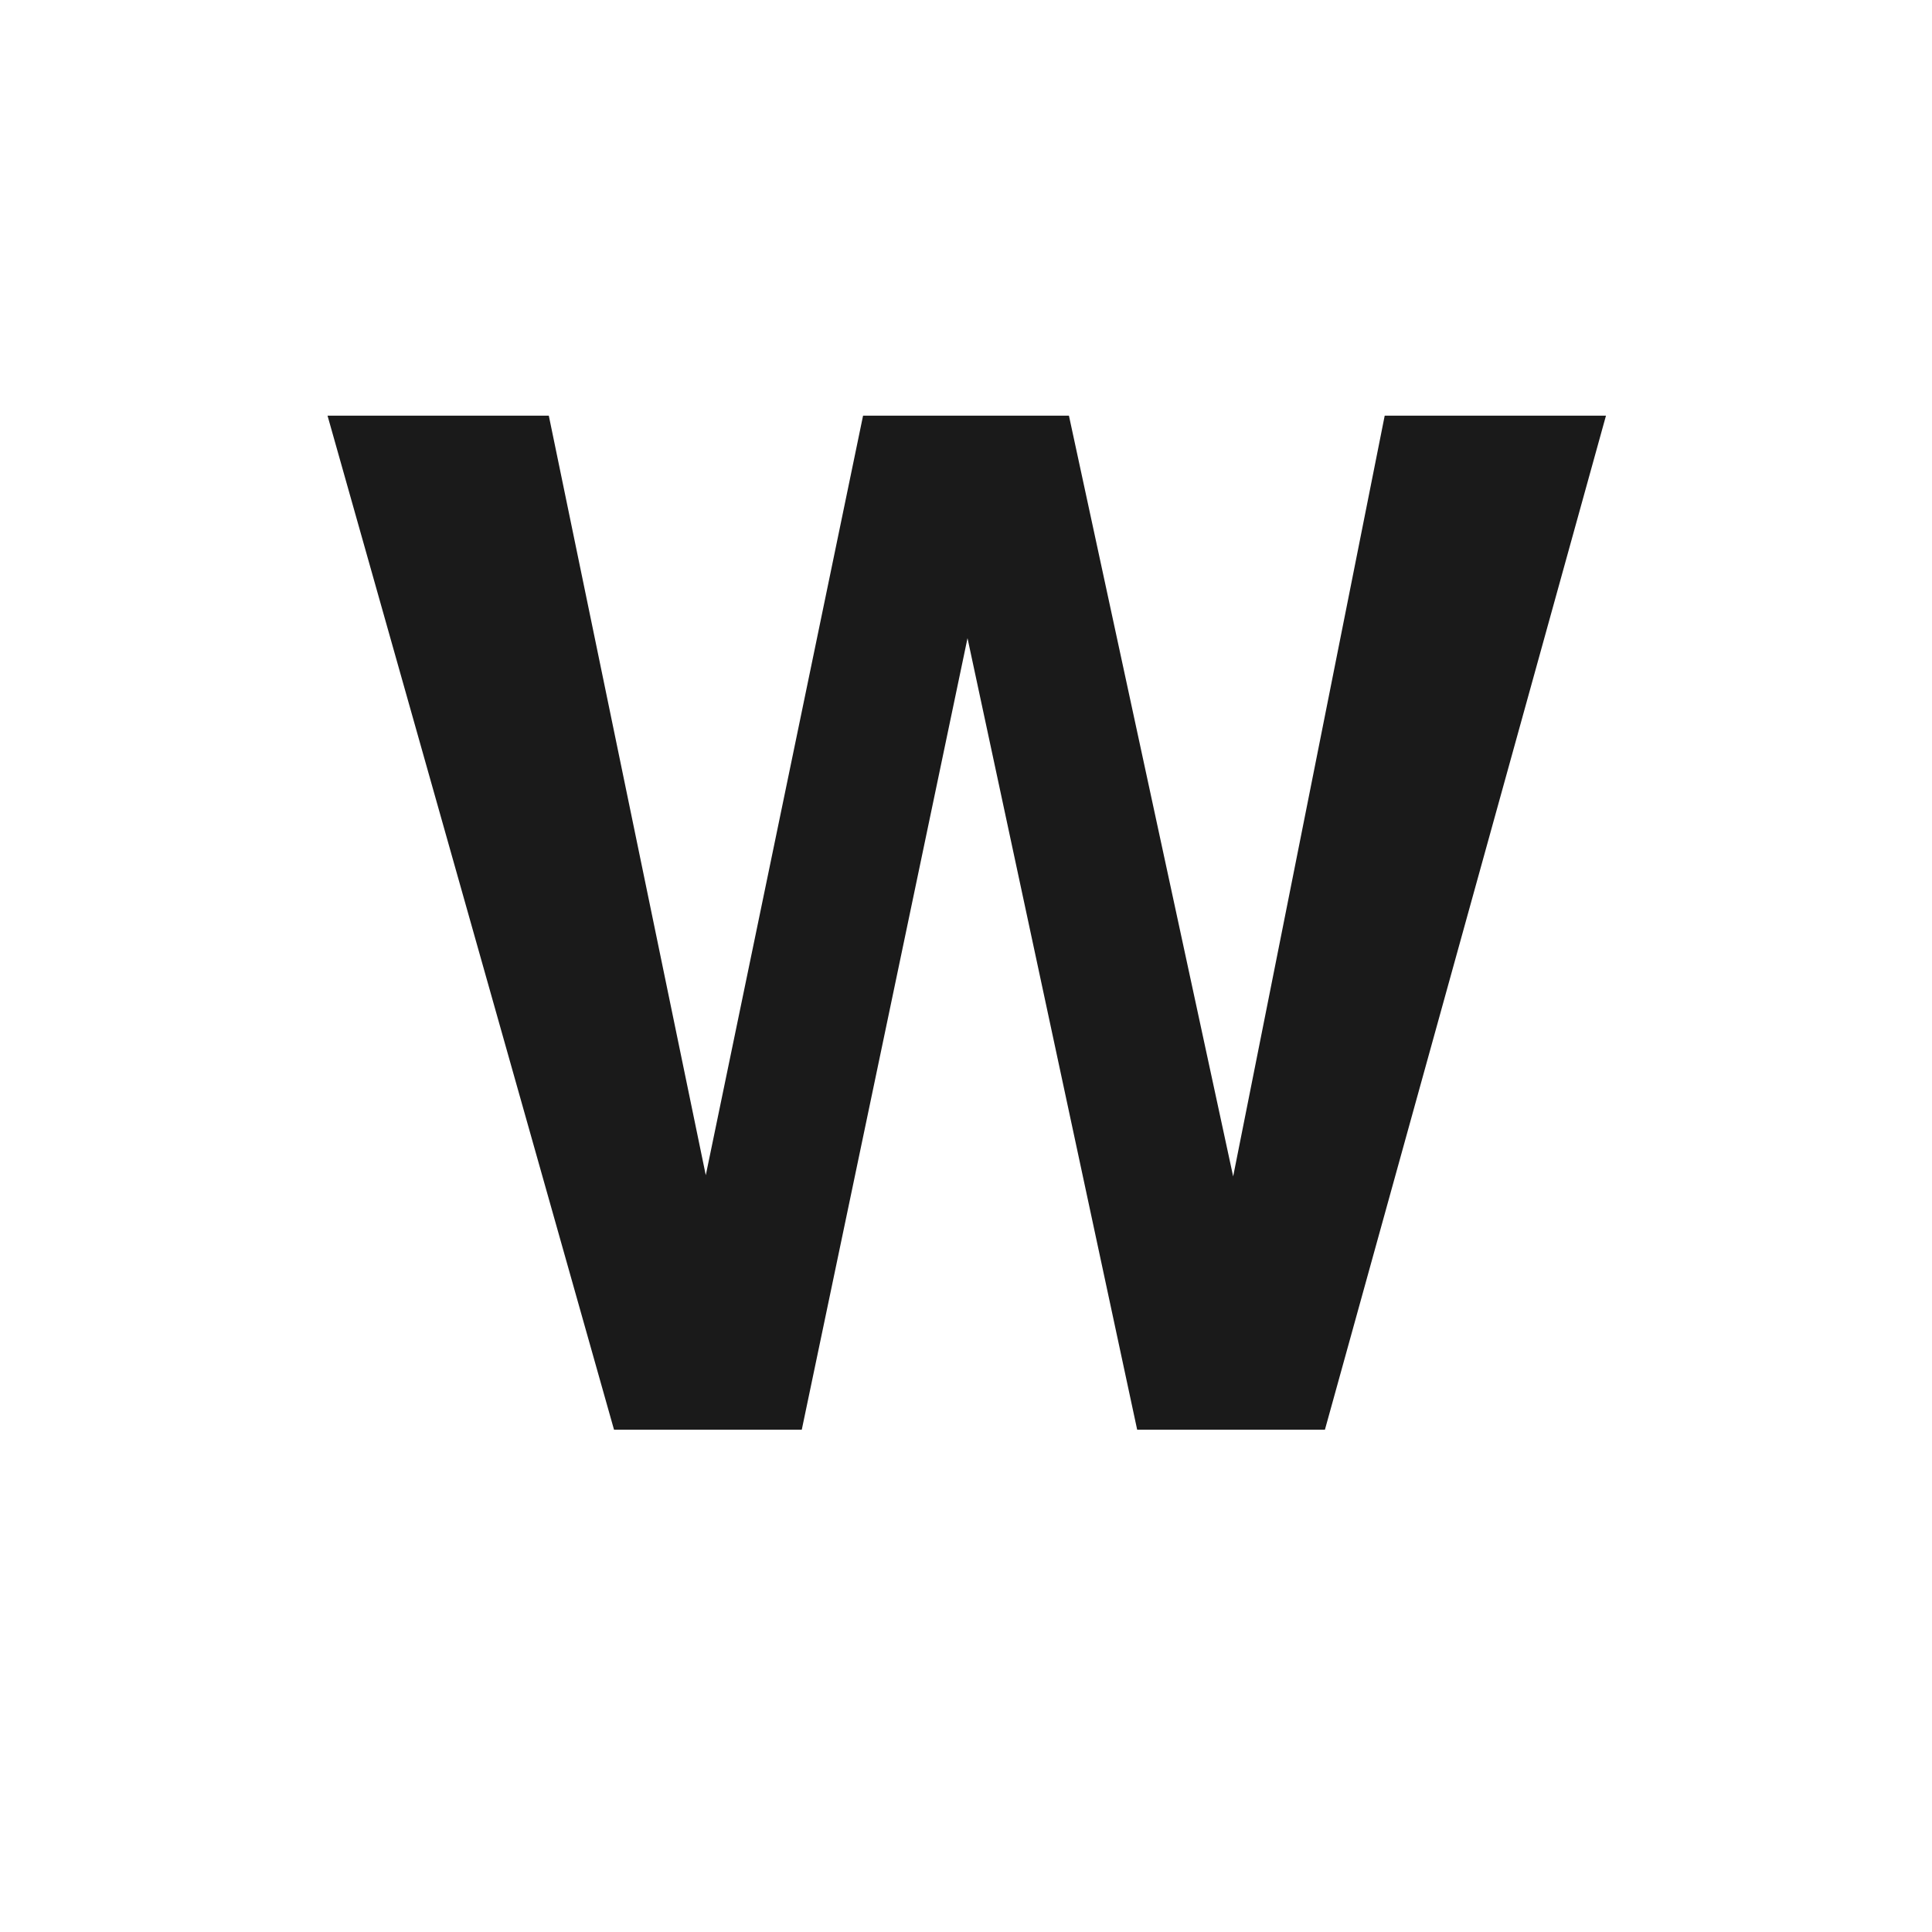
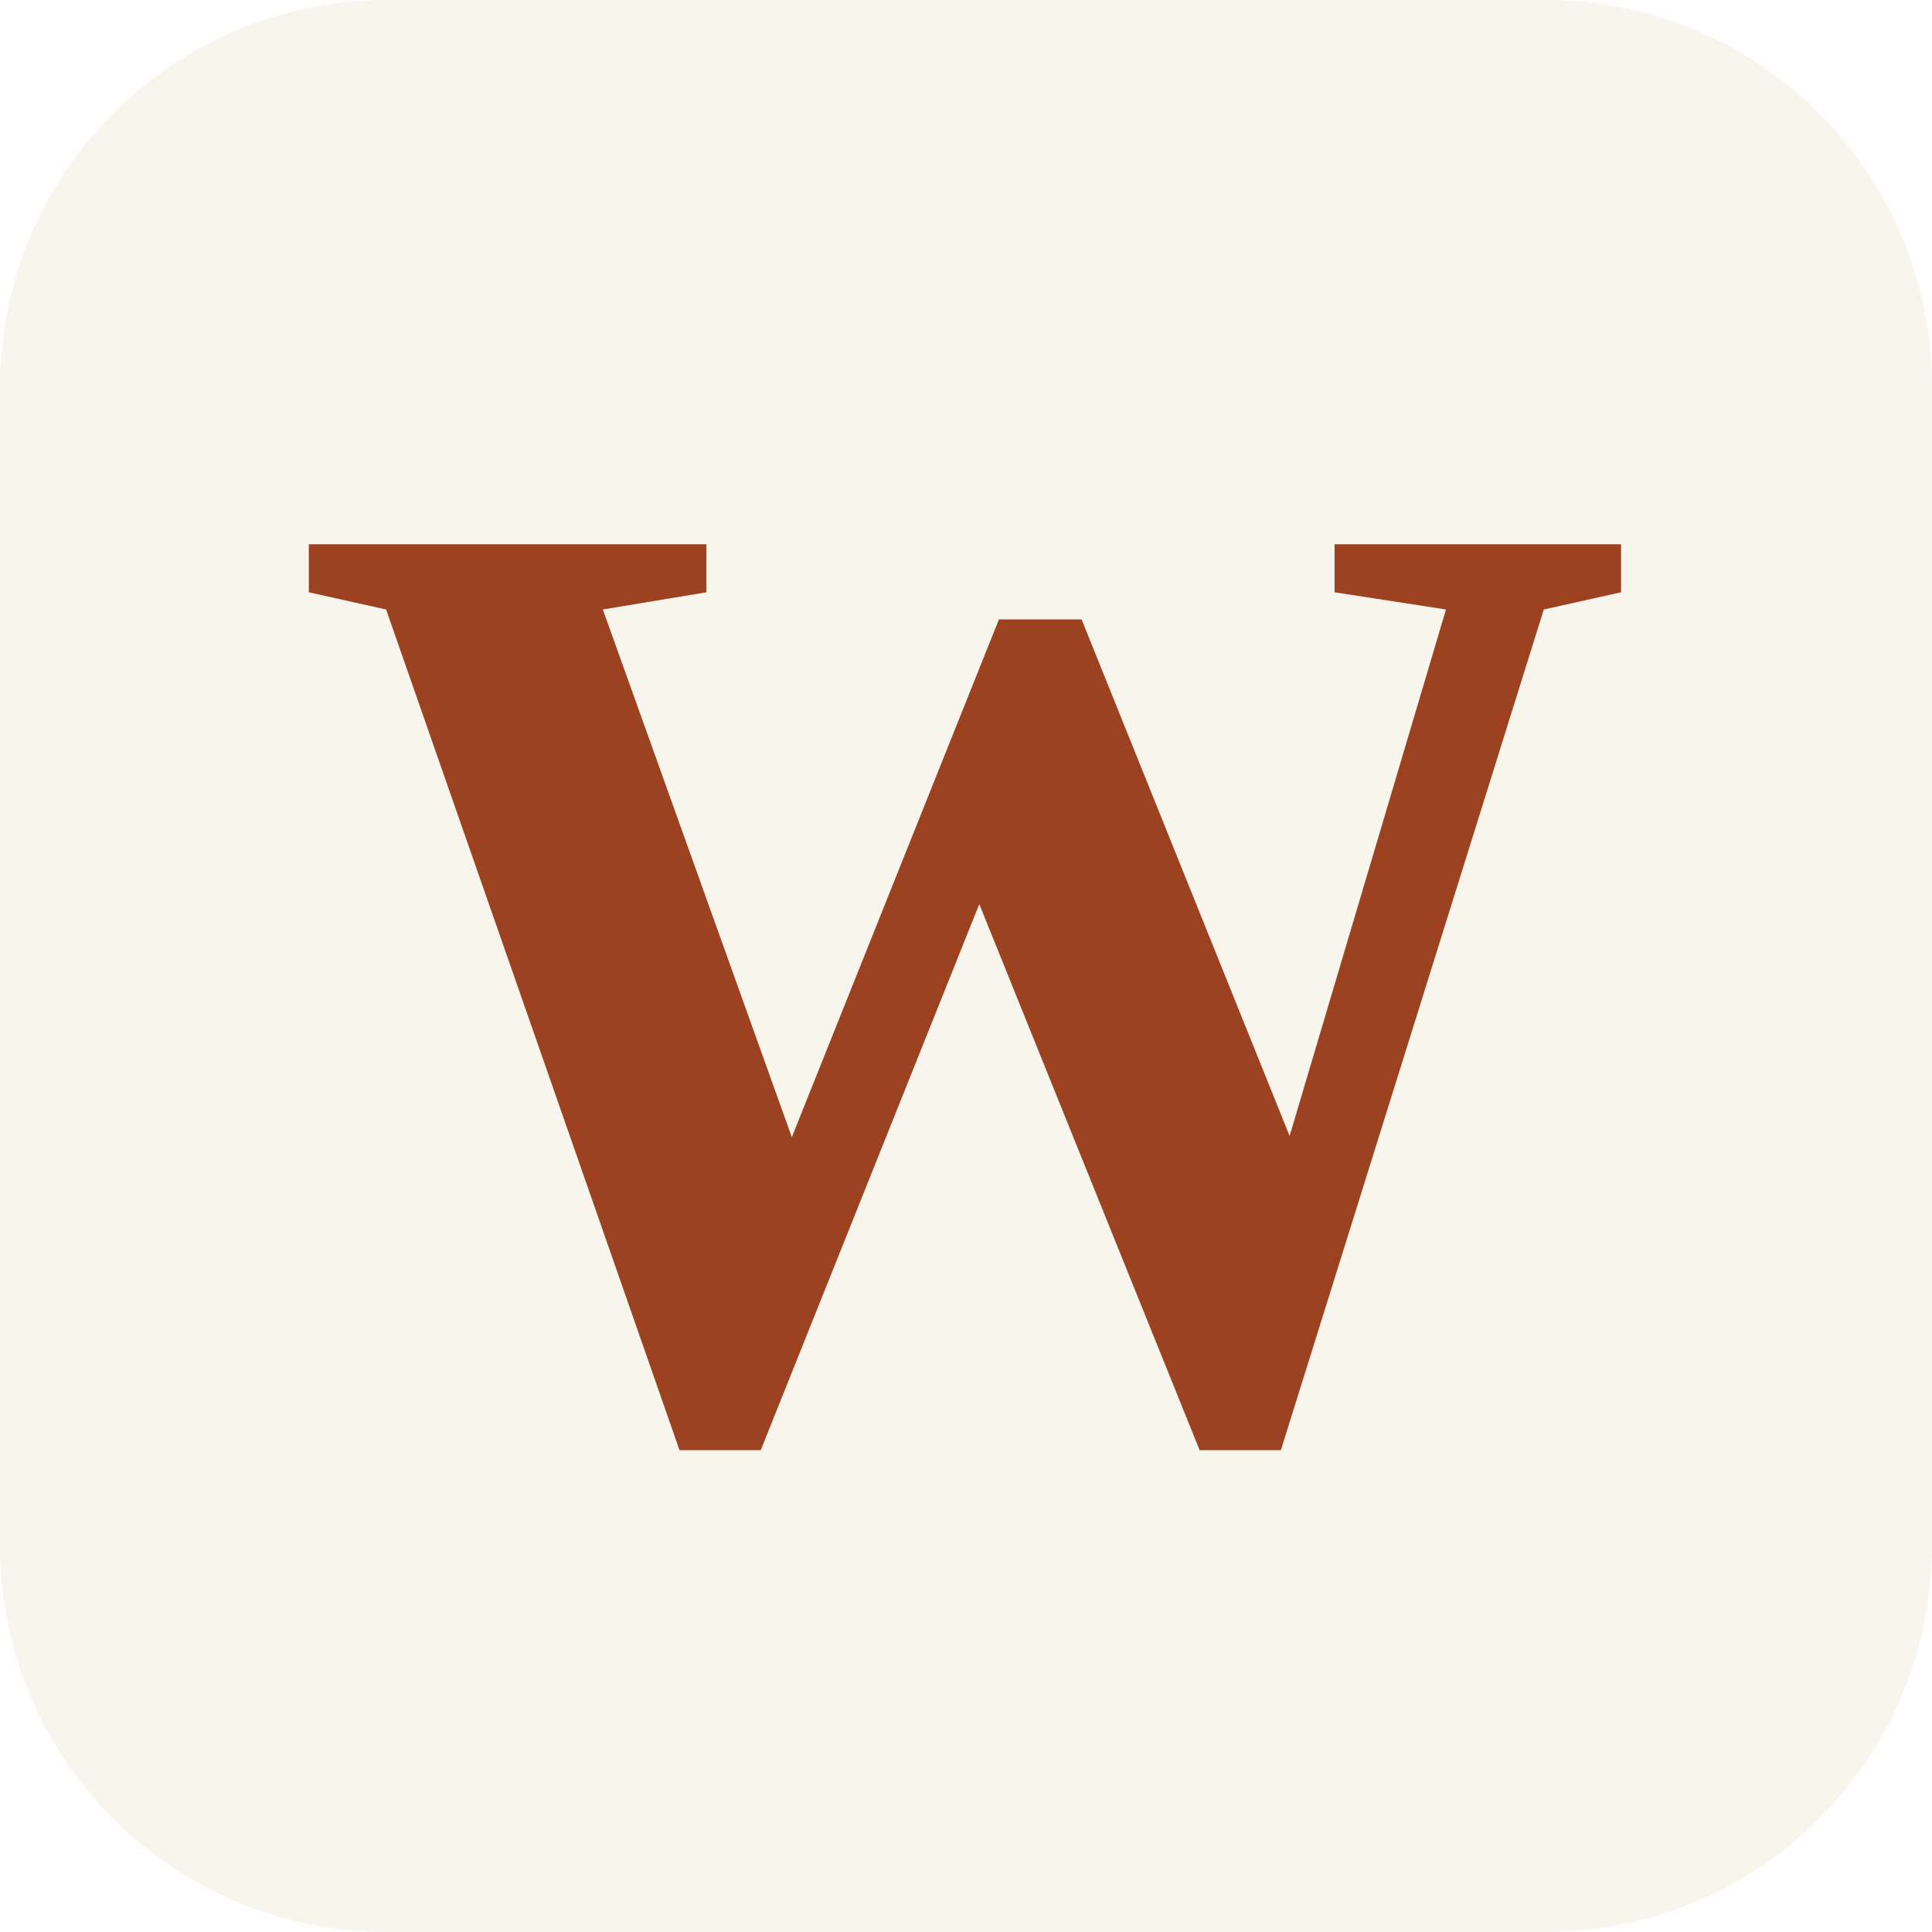
<svg xmlns="http://www.w3.org/2000/svg" viewBox="0 0 100 100">
  <style>
-     text { font: 600 72px -apple-system, "Segoe UI", Helvetica, Arial, sans-serif; fill: #1a1a1a; }
-     @media (prefers-color-scheme: dark) { text { fill: #d6d6d6; } }
+     rect { fill: #f8f5ec; }
+     text { font: 600 70px Fraunces, Georgia, "Times New Roman", serif; fill: #9c4221; }
+     @media (prefers-color-scheme: dark) {
+       rect { fill: #181511; }
+       text { fill: #df8f60; }
+     }
  </style>
+   <rect width="100" height="100" rx="20" />
  <text x="50" y="74" text-anchor="middle">W</text>
</svg>
